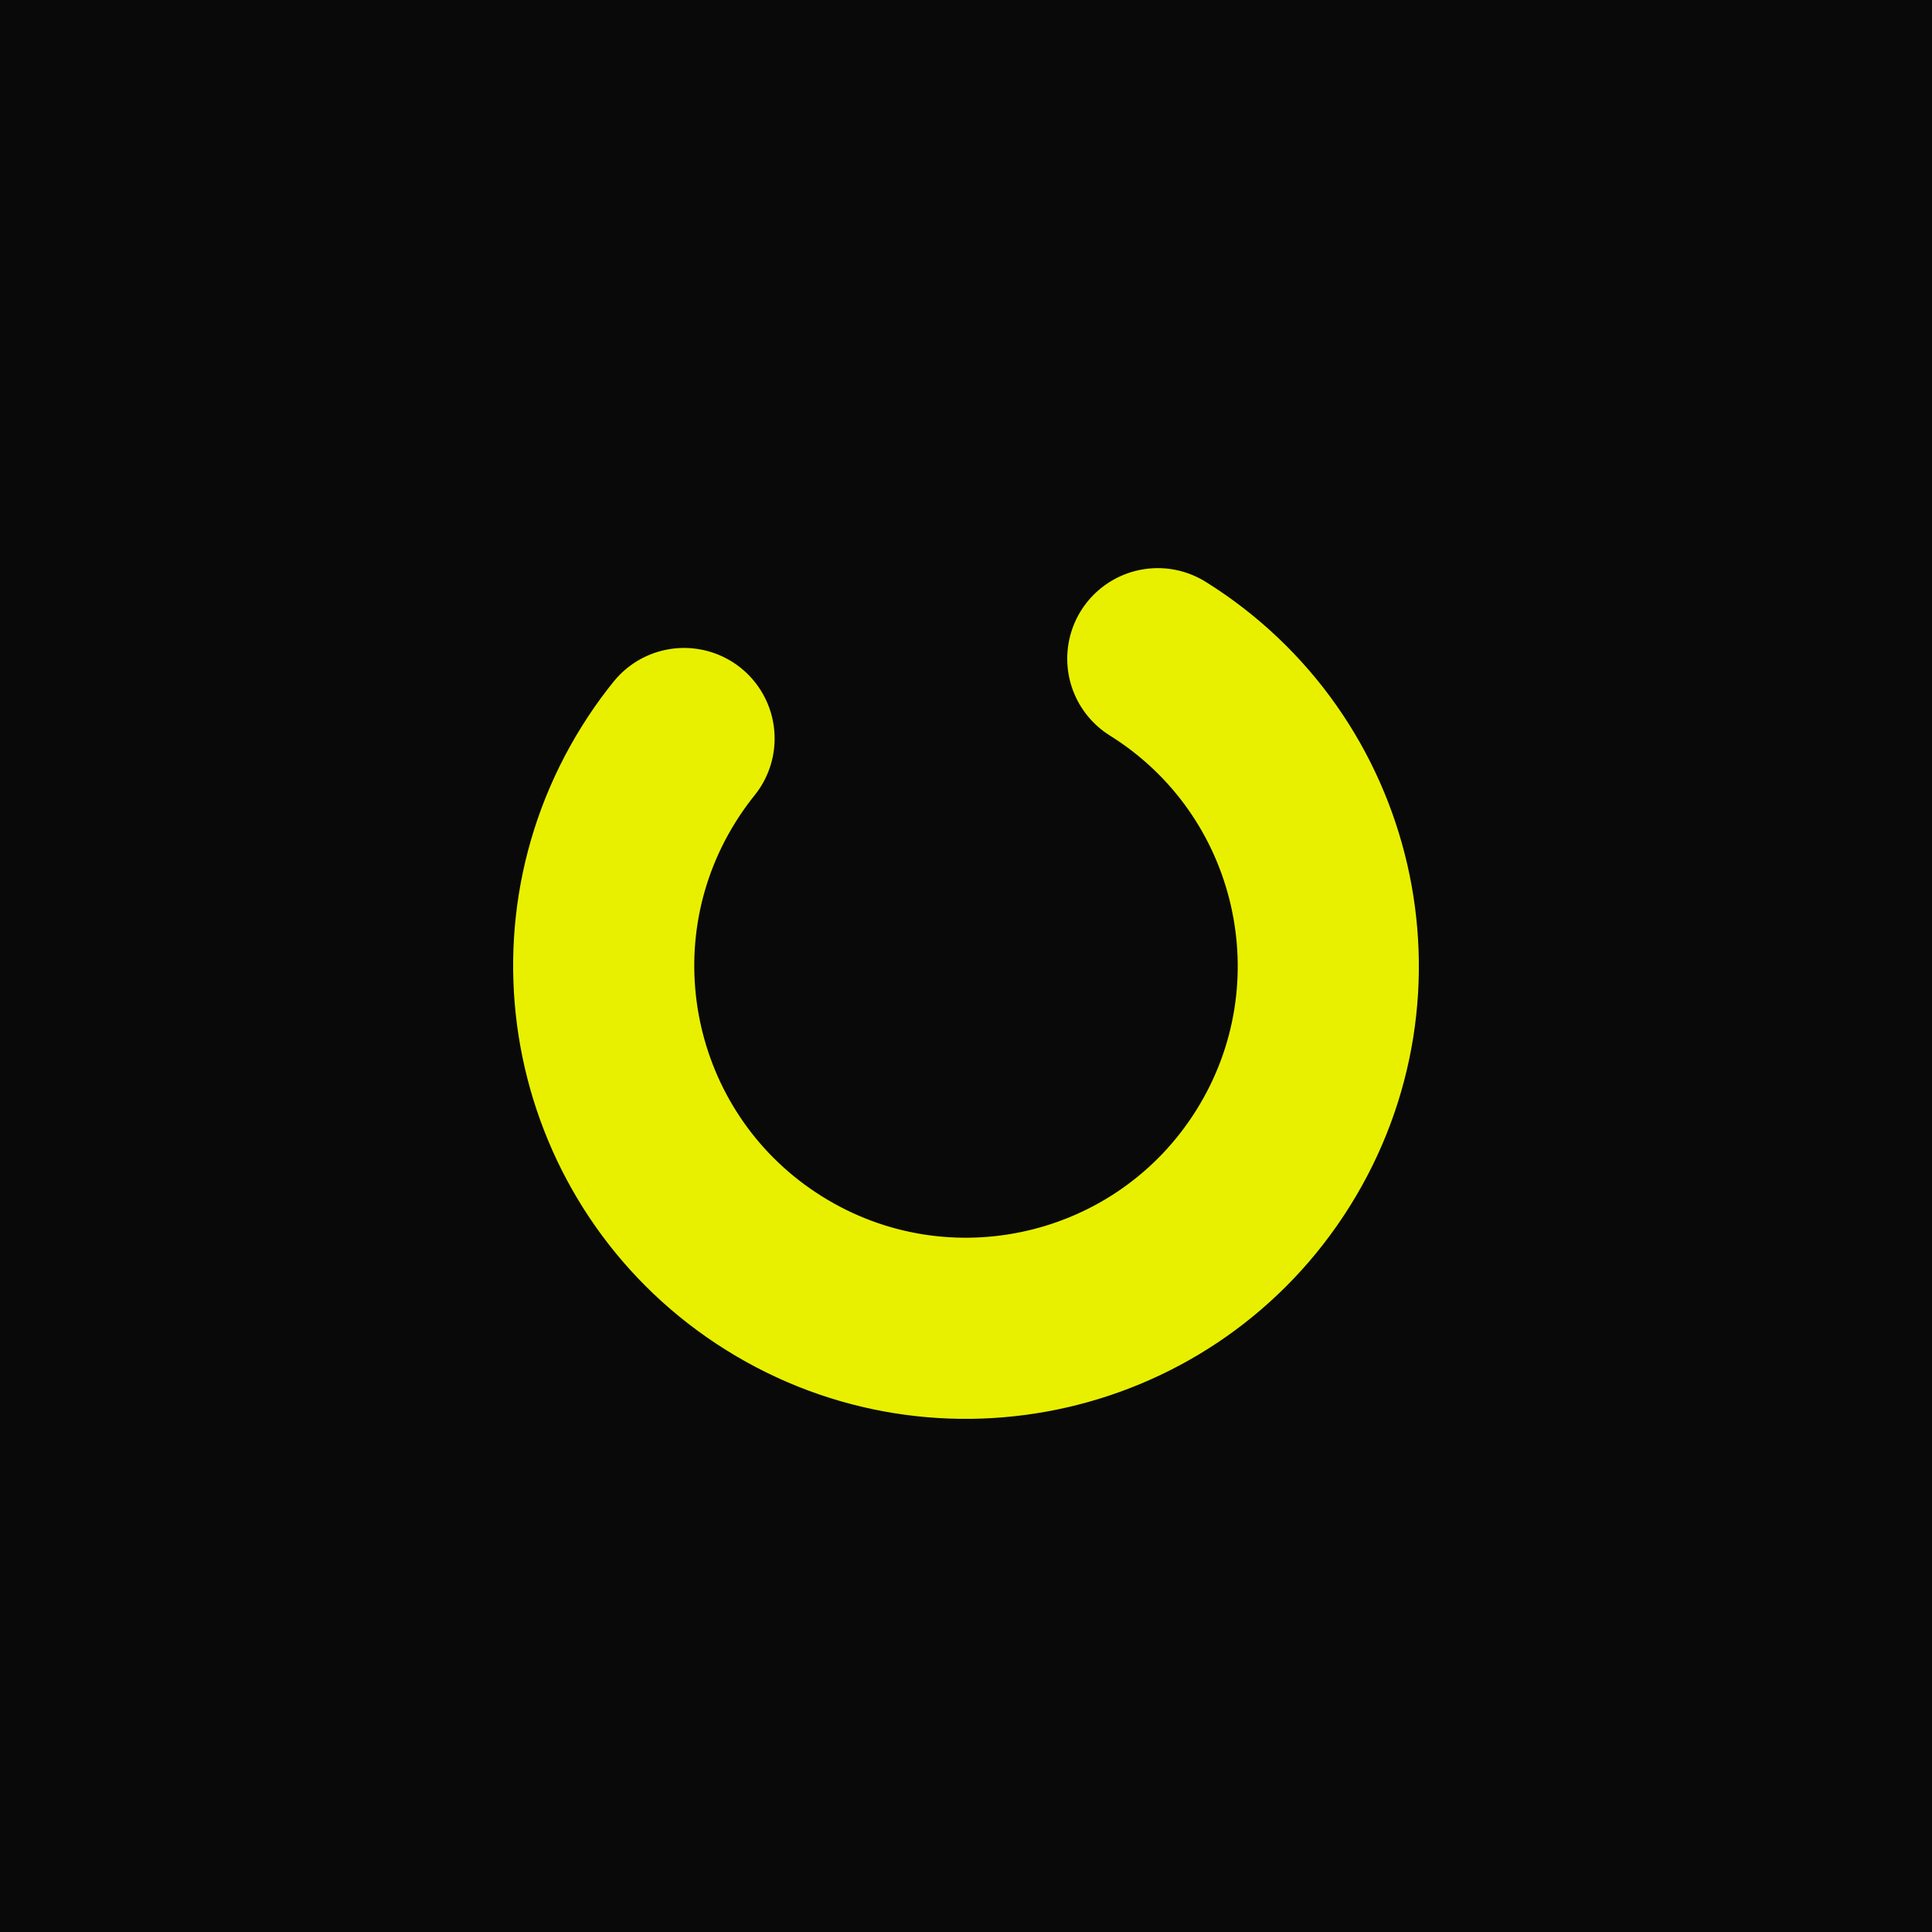
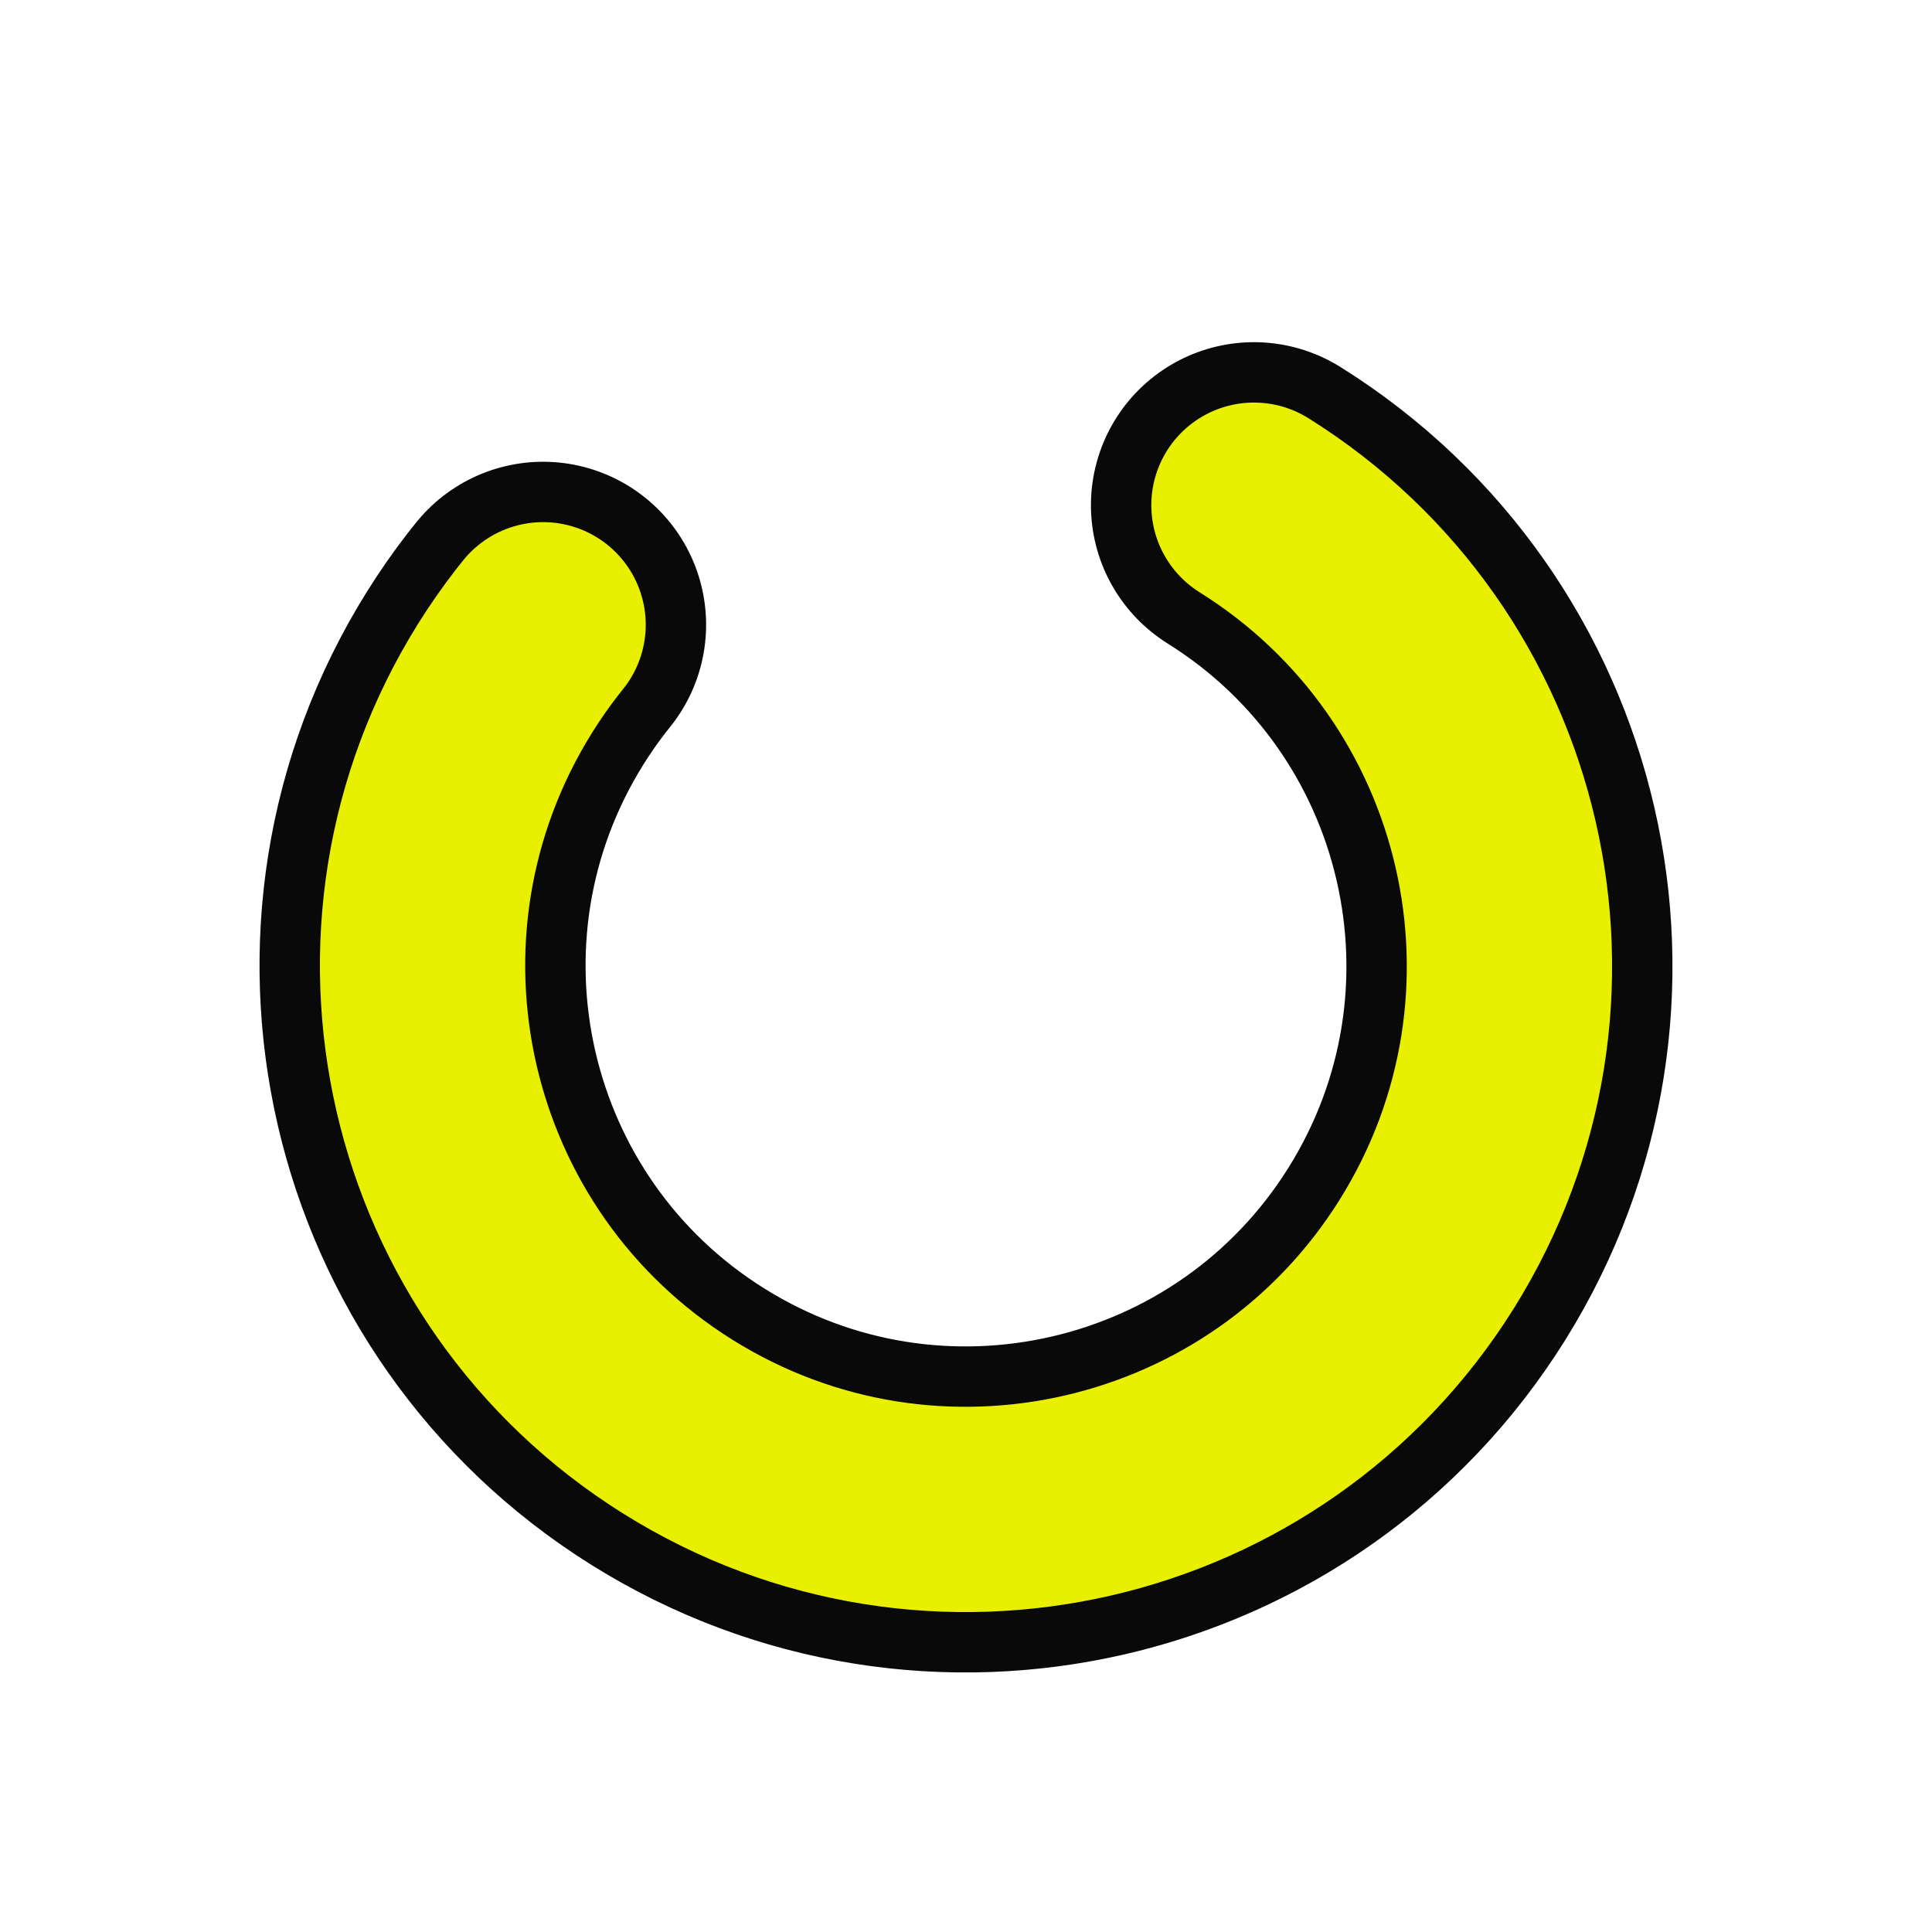
<svg xmlns="http://www.w3.org/2000/svg" viewBox="0 0 32 32" role="img" aria-label="Sitemendo">
-   <rect width="32" height="32" fill="#090909" />
-   <circle cx="16" cy="16" r="6" fill="none" stroke="#E8F000" stroke-width="3" stroke-linecap="round" stroke-dasharray="29 8.7" transform="rotate(-58 16 16)" />
+   <g fill="none" stroke-linecap="round" transform="rotate(-58 16 16)">
+     <circle cx="16" cy="16" r="9" stroke="#090909" stroke-width="5.4" stroke-dasharray="43.5 13.1" />
+     <circle cx="16" cy="16" r="9" stroke="#E8F000" stroke-width="3.4" stroke-dasharray="43.5 13.1" />
+   </g>
</svg>
